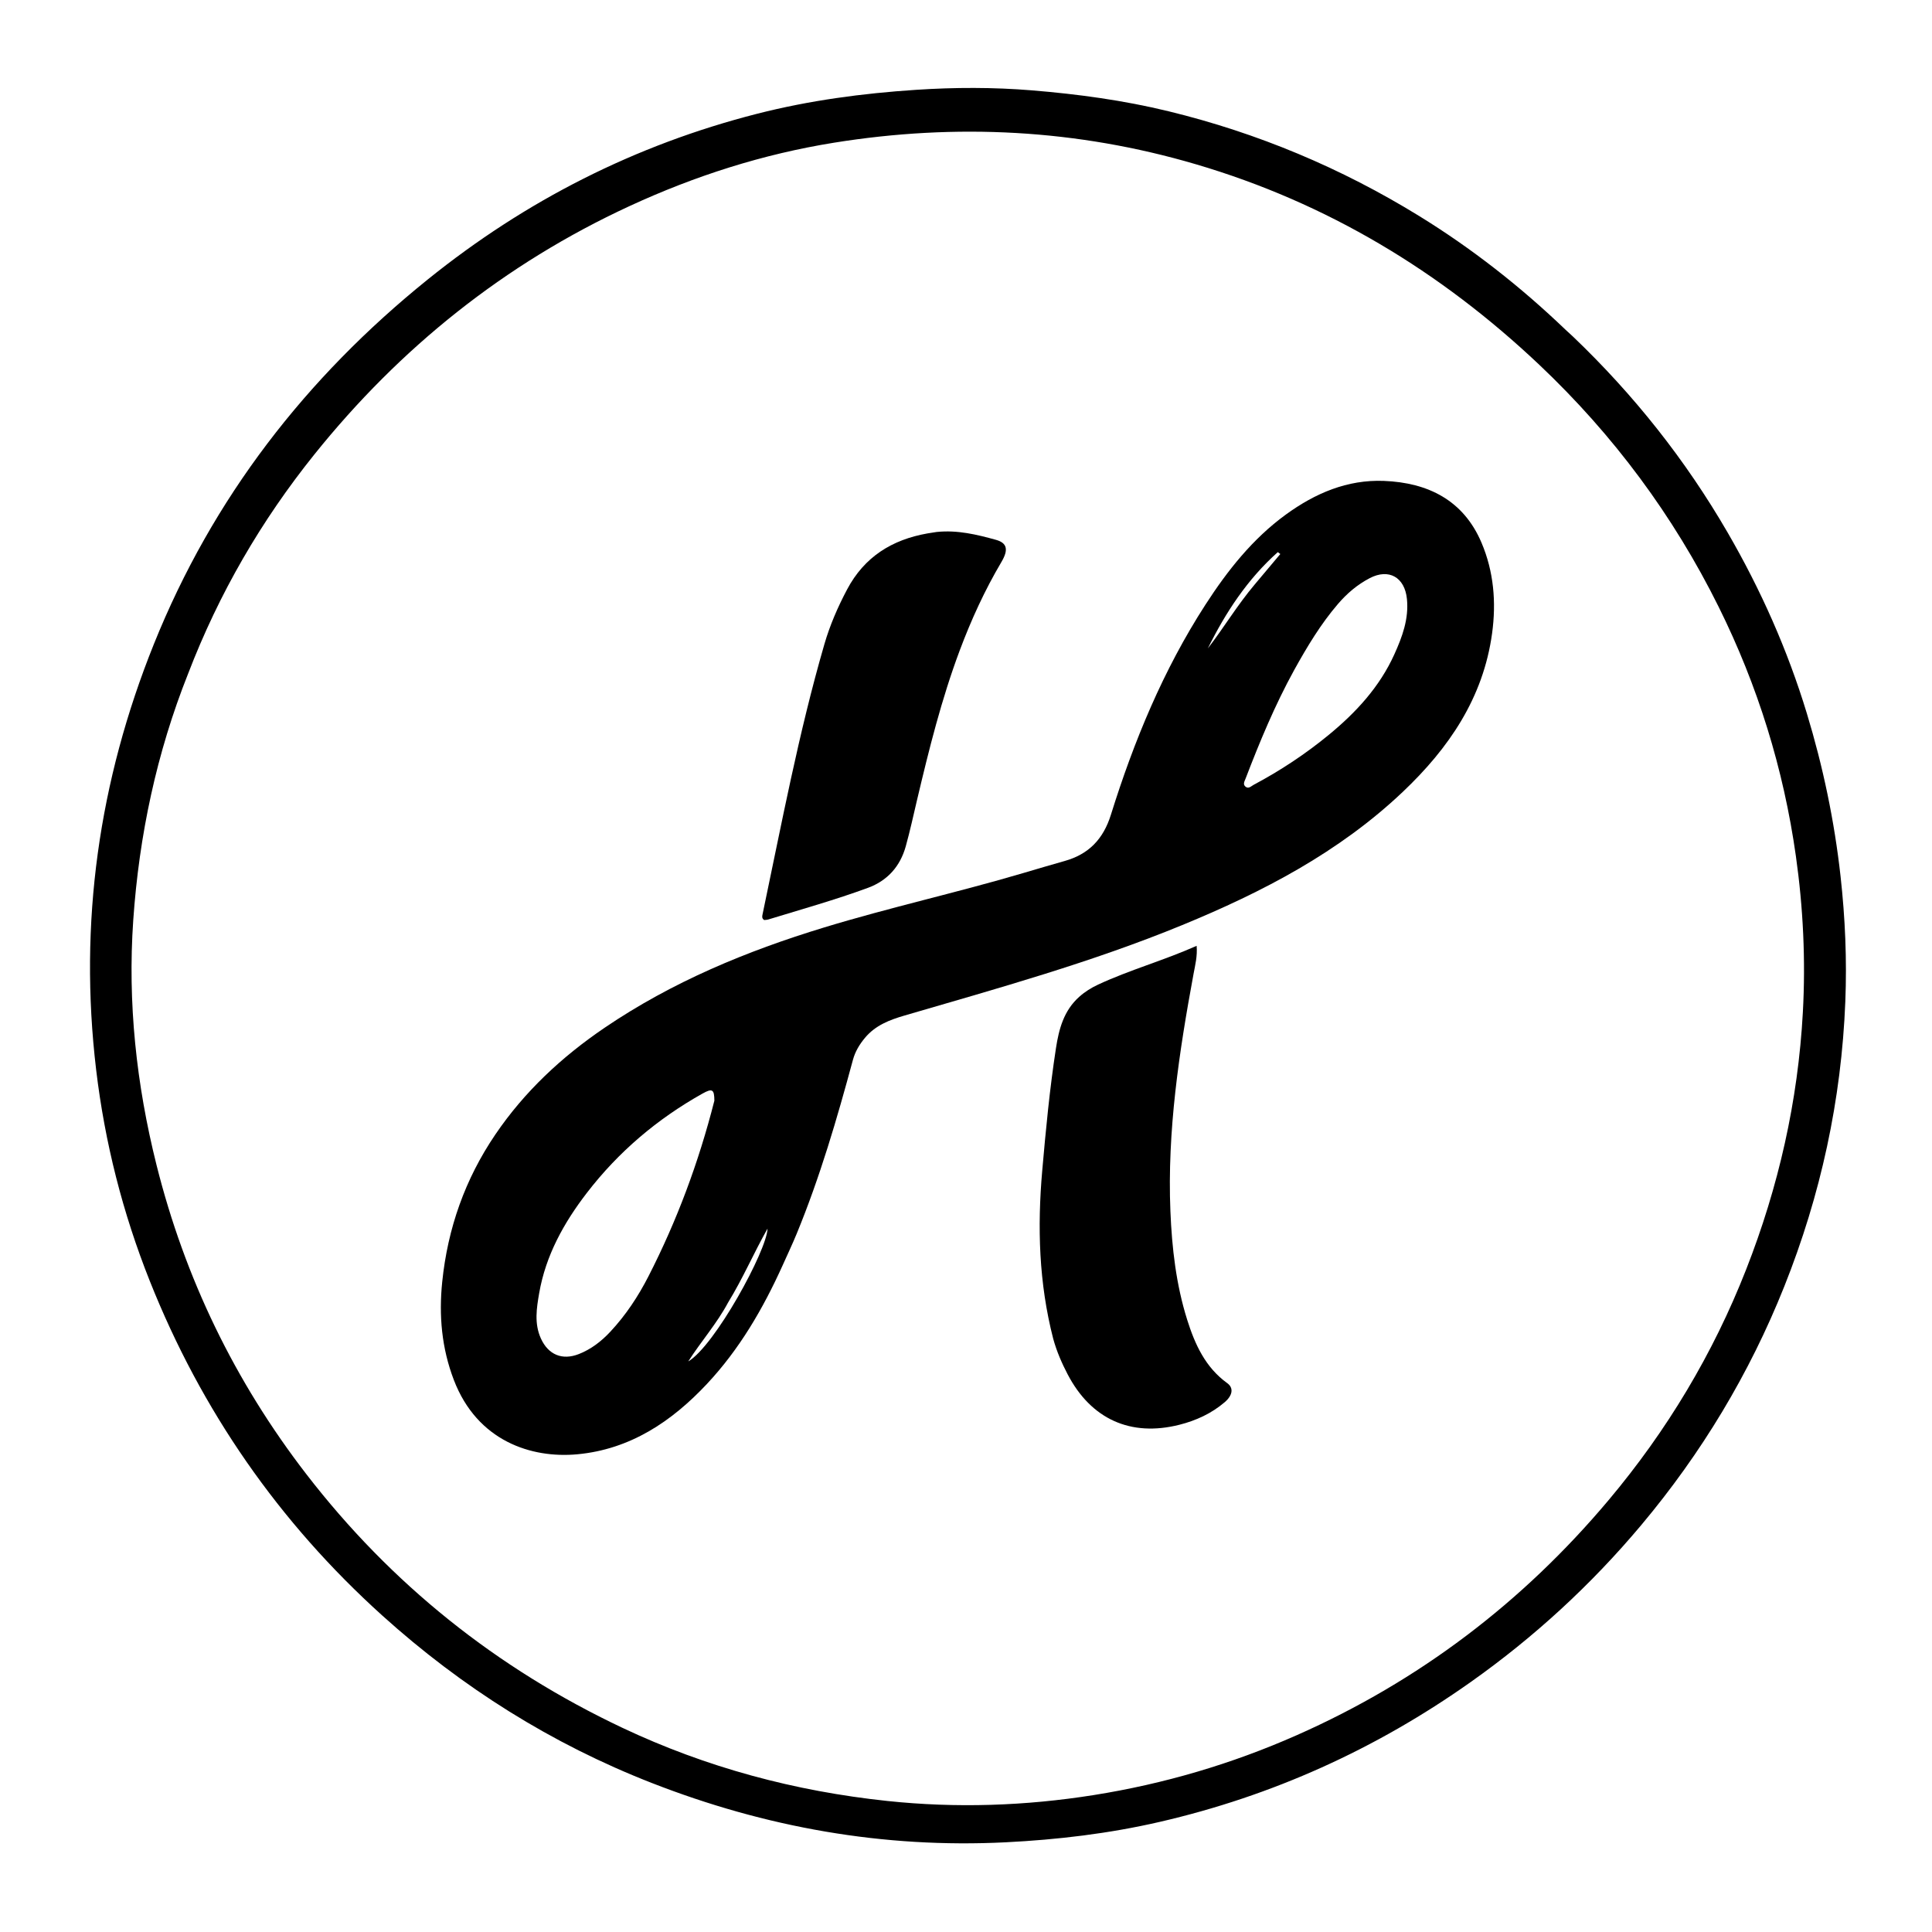
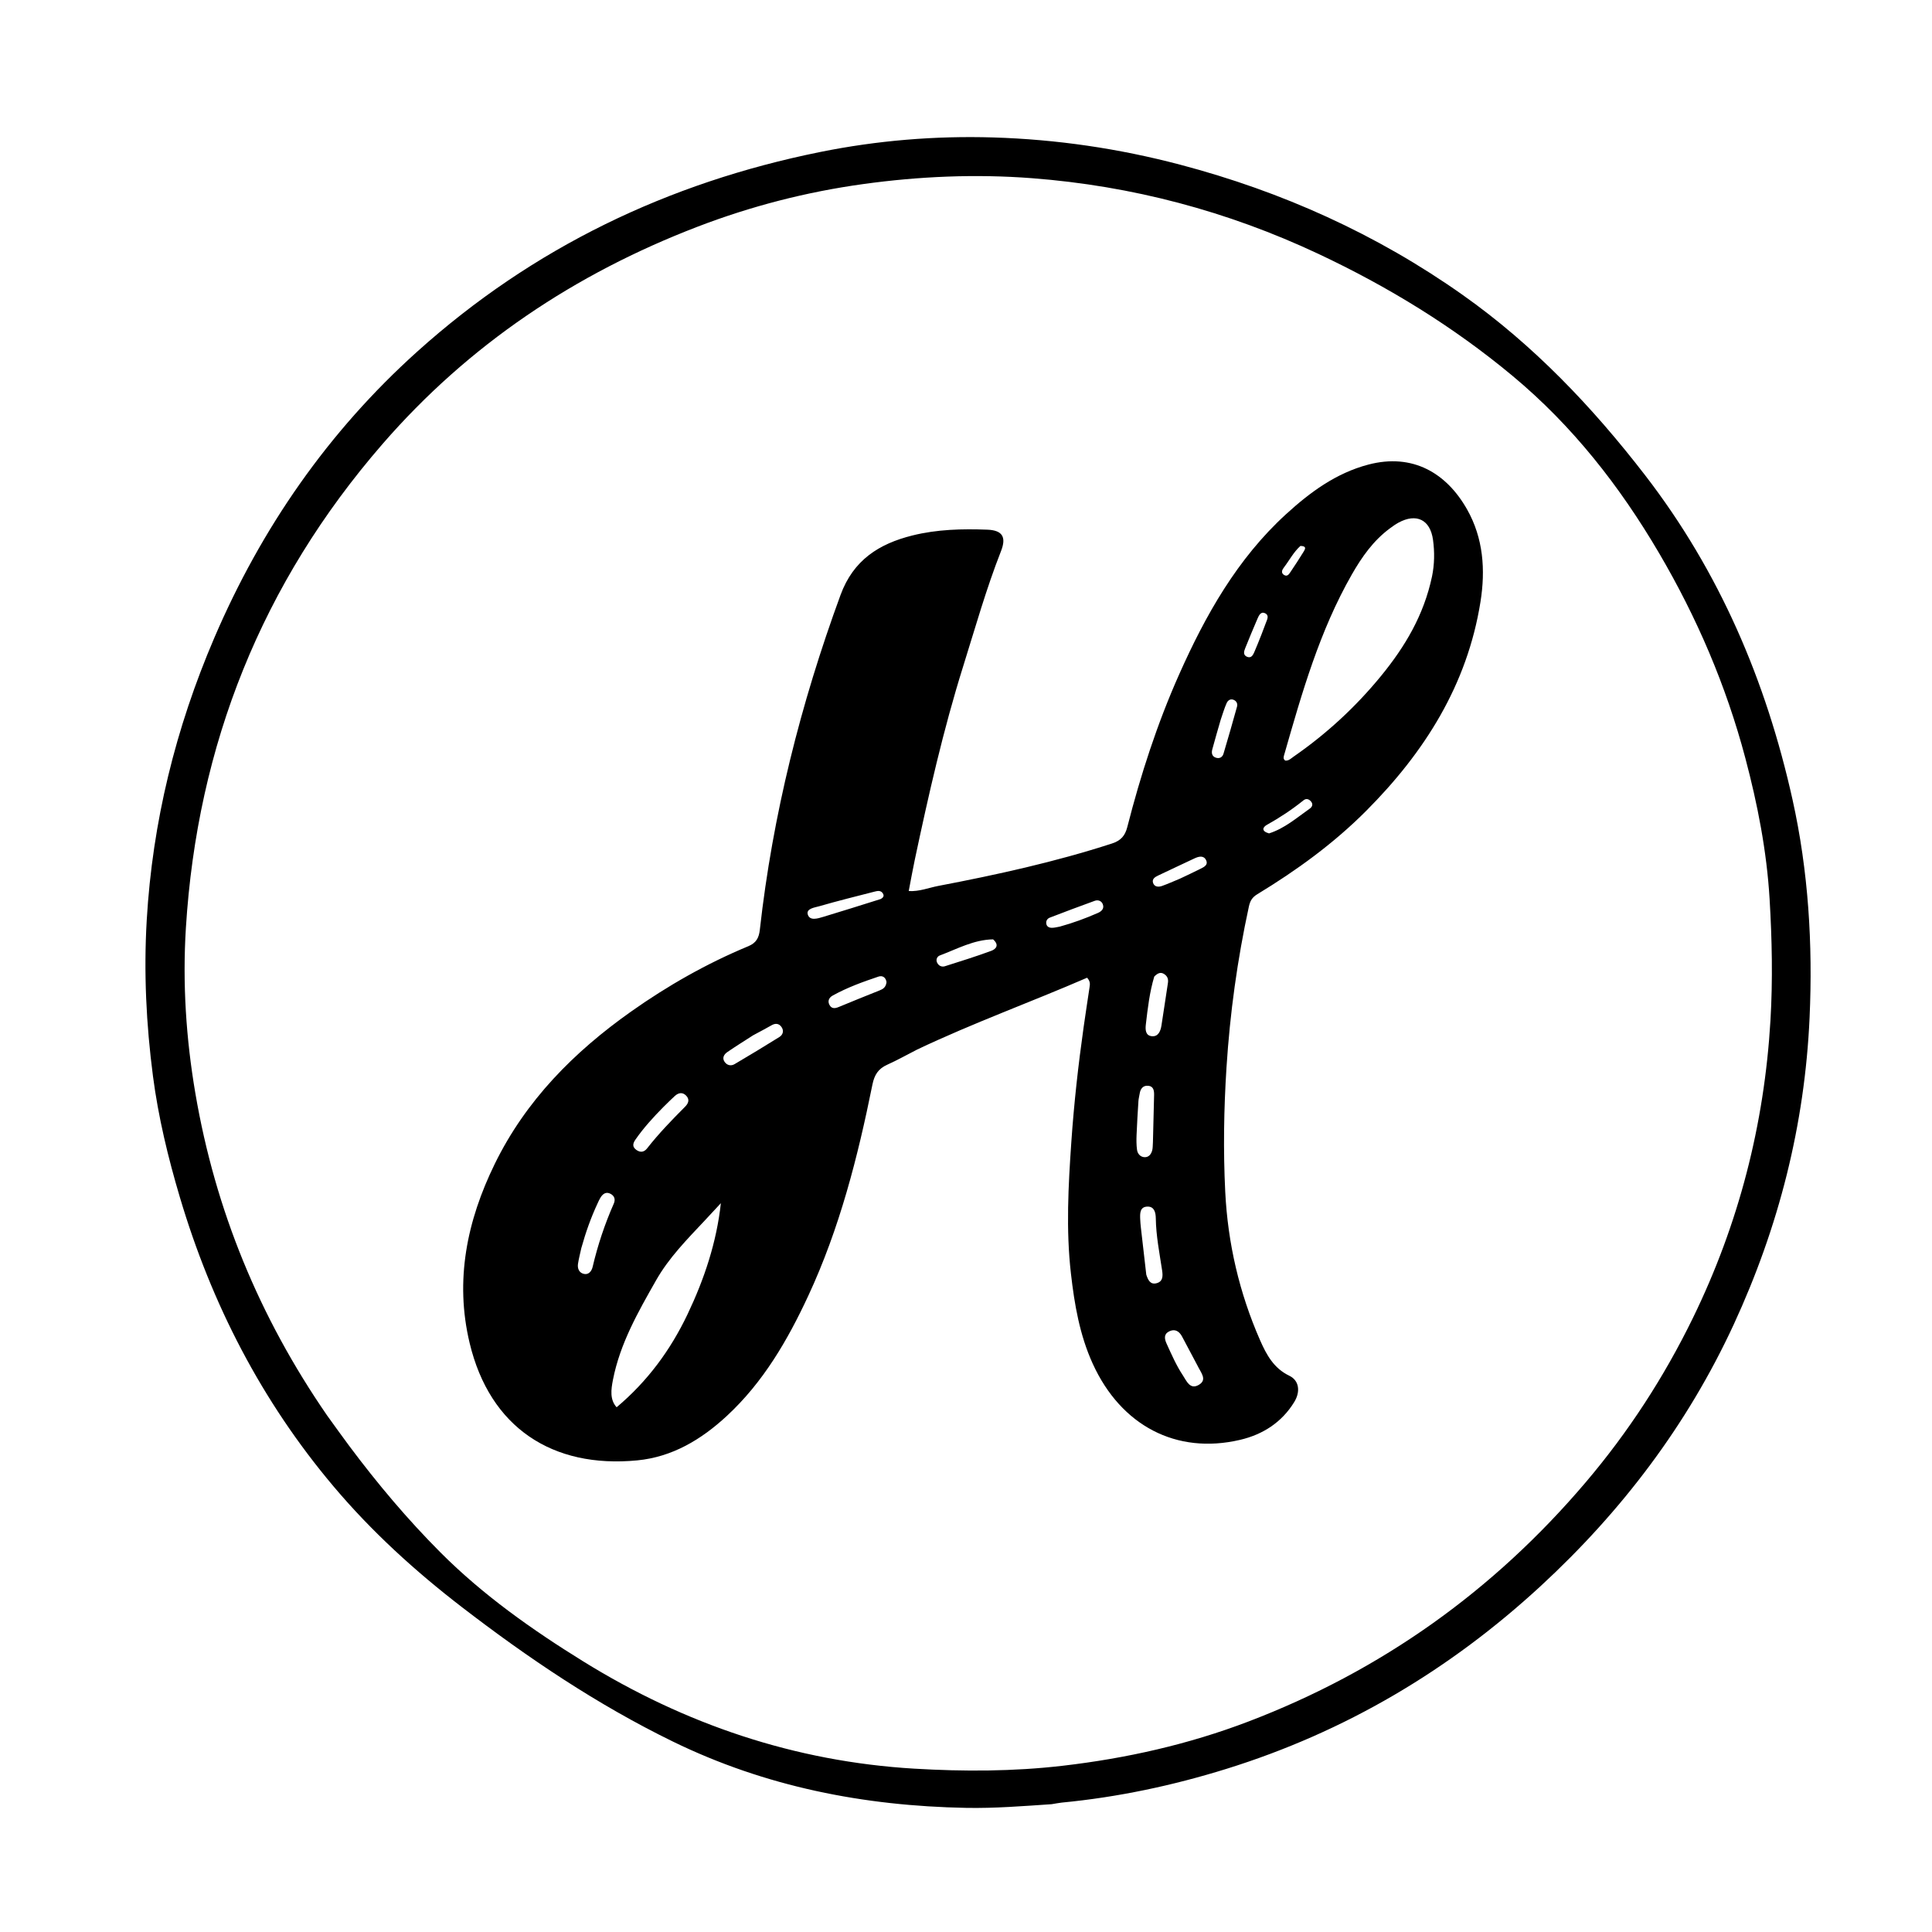
<svg xmlns="http://www.w3.org/2000/svg" version="1.1" id="Layer_1" x="0px" y="0px" width="100%" viewBox="0 0 1024 1024" enable-background="new 0 0 1024 1024" xml:space="preserve">
-   <path fill="#000000" opacity="1" stroke="none" d=" M833.65,178.334   C866.041,209.272 893.369,243.774 915.66,282.221   C933.27,312.595 947.45,344.5 957.667,378.118   C966.25,406.356 972.267,435.094 975.534,464.477   C977.99,486.568 978.934,508.675 978.058,530.817   C975.992,583.016 965.042,633.406 945.678,681.913   C927.247,728.087 901.887,770.179 869.948,808.26   C843.37,839.949 813.168,867.718 779.366,891.614   C729.232,927.056 674.359,951.888 614.542,965.669   C587.729,971.847 560.515,975.079 533.015,976.456   C468.126,979.703 405.656,968.537 345.373,944.983   C292.384,924.278 244.902,894.41 202.66,856.302   C147.78,806.793 106.731,747.63 79.393,678.962   C65.031,642.884 55.544,605.516 50.958,566.997   C41.693,489.178 52.358,413.948 81.577,341.331   C112.703,263.973 162.085,200.227 226.761,148.088   C278.601,106.298 336.688,76.79 401.303,60.293   C428.979,53.227 457.11,49.473 485.575,47.605   C506.074,46.259 526.56,46.219 546.989,47.895   C571.366,49.896 595.575,53.181 619.422,58.991   C666.589,70.483 710.778,89.007 752.083,114.424   C780.141,131.688 805.927,151.925 829.714,174.713   C830.916,175.865 832.158,176.975 833.65,178.334  M99.689,357.102   C82.984,399.062 73.736,442.799 70.627,487.669   C67.592,531.471 72.275,574.807 82.947,617.424   C98.003,677.551 124.471,732.179 162.321,781.275   C207.315,839.636 263.322,884.327 329.884,915.778   C374.402,936.813 421.341,949.373 470.249,954.548   C506.871,958.422 543.422,957.192 579.757,951.415   C616.918,945.507 652.757,934.963 687.221,919.725   C752.076,891.053 807.039,849.301 852.601,795.086   C883.513,758.304 907.934,717.621 925.489,672.859   C942.699,628.976 952.997,583.518 955.556,536.457   C957.06,508.808 955.736,481.217 951.854,453.727   C945.322,407.474 931.652,363.44 910.941,321.681   C886.95,273.309 855.166,230.537 815.927,193.413   C763.505,143.819 703.263,107.476 633.815,87.054   C570.79,68.52 506.774,65.228 442.016,75.638   C404.301,81.701 368.242,93.24 333.587,109.265   C267.48,139.833 212.117,184.218 166.671,240.802   C138.567,275.792 116.107,314.333 99.689,357.102  z" />
-   <path fill="#000000" opacity="1" stroke="none" d=" M414.802,670.682   C404.358,693.781 391.883,715.158 374.71,733.491   C355.959,753.51 333.962,768.183 306.025,770.798   C281.641,773.08 252.957,763.818 240.549,731.417   C234.085,714.536 232.553,697.259 234.386,679.401   C237.303,650.997 246.486,624.957 262.537,601.317   C278.012,578.524 297.778,560.131 320.445,544.739   C356.21,520.452 395.617,504.108 436.778,491.577   C471.664,480.956 507.297,473.087 542.261,462.762   C549.606,460.593 556.948,458.411 564.32,456.335   C577.078,452.744 584.78,444.719 588.797,431.856   C600.999,392.778 616.55,355.101 638.868,320.554   C650.59,302.41 663.886,285.562 681.56,272.707   C697.033,261.453 714.08,254.125 733.513,254.89   C756.857,255.808 775.681,265.134 785.237,287.657   C791.713,302.918 793.097,319.139 790.843,335.659   C786.163,369.95 767.881,396.599 743.518,419.699   C709.715,451.749 669.184,472.805 626.57,490.327   C578.727,510 528.968,523.799 479.423,538.252   C471.51,540.56 463.961,543.442 458.439,550.089   C455.516,553.607 453.258,557.334 452.054,561.798   C443.64,592.988 434.58,623.977 422.263,653.903   C419.983,659.445 417.407,664.866 414.802,670.682  M378.632,583.38   C378.593,577.383 377.565,576.685 372.336,579.617   C348.374,593.05 327.786,610.486 311.034,632.272   C298.84,648.13 289.253,665.381 285.78,685.386   C284.392,693.381 283.096,701.519 286.684,709.426   C290.593,718.04 298.002,721.153 306.827,717.671   C313.295,715.119 318.666,710.982 323.394,705.93   C331.65,697.111 338.229,687.166 343.72,676.429   C358.783,646.976 370.285,616.19 378.632,583.38  M685.853,355.297   C675.731,373.72 667.698,393.078 660.186,412.667   C659.667,414.021 658.65,415.587 660.028,416.845   C661.703,418.374 663.127,416.679 664.486,415.957   C678.647,408.434 691.98,399.598 704.345,389.433   C718.736,377.604 731.238,364.06 739.032,346.815   C743.233,337.521 746.755,328.056 745.706,317.494   C744.559,305.928 736.093,301.159 725.999,306.424   C719.388,309.871 713.909,314.55 709.08,320.188   C700.035,330.75 692.908,342.555 685.853,355.297  M385.914,690.348   C379.972,701.486 371.552,710.992 364.785,721.586   C378.909,713.272 406.493,662.715 406.813,651.176   C399.339,664.448 393.739,677.592 385.914,690.348  M665.13,309.655   C669.616,304.317 674.102,298.98 678.588,293.642   C678.147,293.307 677.706,292.972 677.266,292.637   C661.241,306.926 649.64,324.511 640.174,343.684   C648.627,332.734 655.731,320.794 665.13,309.655  z" />
-   <path fill="#000000" opacity="1" stroke="none" d=" M558.217,709.55   C550.609,679.957 549.78,650.414 552.403,620.472   C554.305,598.758 556.361,577.088 559.68,555.555   C561.238,545.447 563.807,535.681 571.974,528.37   C575.023,525.64 578.334,523.576 581.96,521.885   C598.708,514.077 616.563,509.164 634.245,501.312   C634.693,506.897 633.466,511.5 632.618,516.094   C624.932,557.714 618.599,599.478 620.341,641.998   C621.139,661.479 623.348,680.827 629.237,699.519   C633.331,712.511 638.84,724.707 650.458,733.096   C653.964,735.628 653.347,739.57 649.097,743.209   C642.132,749.17 633.909,752.929 625.14,755.147   C599.204,761.707 578.264,752.135 565.867,728.403   C562.777,722.487 560.111,716.393 558.217,709.55  z" />
-   <path fill="#000000" opacity="1" stroke="none" d=" M496.412,281.959   C507.53,280.816 517.734,283.325 527.845,286.115   C533.796,287.758 534.636,291.34 530.785,297.85   C521.942,312.801 514.744,328.538 508.667,344.765   C499.026,370.512 492.402,397.145 486.085,423.856   C484.133,432.111 482.343,440.415 480.068,448.583   C477.112,459.191 470.41,466.759 460.012,470.579   C442.671,476.95 424.881,481.943 407.225,487.341   C406.458,487.575 405.616,487.562 405.018,487.638   C403.773,486.773 403.925,485.791 404.135,484.79   C414.248,436.815 423.26,388.587 436.946,341.432   C439.874,331.343 444.034,321.765 448.967,312.444   C458.122,295.143 472.748,286.06 491.52,282.73   C492.994,282.468 494.478,282.256 496.412,281.959  z" />
+   <path fill="#000000" opacity="1" stroke="none" d=" M557.393,956.259   C542.038,957.295 527.084,958.489 512.101,958.209   C457.875,957.195 405.754,947.017 356.628,923.051   C316.589,903.517 279.917,878.828 244.746,851.753   C219.999,832.702 196.991,811.776 176.798,787.834   C138.623,742.574 112.135,691.124 95.327,634.543   C89.072,613.486 83.91,592.13 81.069,570.334   C77.493,542.907 76.151,515.348 77.769,487.679   C80.813,435.651 93.092,385.849 113.608,338.019   C138.592,279.769 173.96,228.792 221.143,186.357   C282.431,131.236 354.104,96.838 434.725,80.559   C465.043,74.437 495.681,71.918 526.515,72.853   C560.013,73.87 593.025,78.718 625.51,87.288   C679.518,101.536 729.668,124.1 775.287,156.347   C812.74,182.821 844.001,215.664 871.936,251.88   C911.423,303.072 936.093,360.988 950.048,423.69   C958.519,461.753 960.861,500.476 959.119,539.34   C956.573,596.179 942.798,650.337 918.907,702.016   C894.287,755.27 859.515,801.039 816.61,840.622   C768.313,885.178 712.981,917.964 650,937.544   C621.472,946.413 592.453,952.562 562.725,955.415   C561.073,955.574 559.443,955.954 557.393,956.259  M173.348,750.193   C177.261,755.586 181.113,761.024 185.099,766.363   C199.966,786.274 215.973,805.301 233.489,822.855   C256.053,845.468 282.095,863.839 309.215,880.626   C363.006,913.922 421.337,933.662 484.571,937.425   C510.773,938.985 537.097,938.936 563.329,935.881   C597.031,931.957 629.859,924.578 661.575,912.489   C732.172,885.582 791.746,843.059 840.582,785.501   C863.099,758.963 881.924,730.004 897.216,698.677   C921.566,648.792 935.126,596.071 938.38,540.835   C939.641,519.437 939.209,497.899 937.919,476.406   C936.395,451.029 931.548,426.284 925.074,401.84   C914.914,363.476 899.39,327.293 879.299,293.078   C858.472,257.612 833.416,225.62 801.654,199.198   C770.225,173.052 735.69,151.901 698.705,134.524   C650.569,111.907 600.049,98.533 547.084,94.457   C517.11,92.15 487.156,93.456 457.426,97.573   C427.351,101.738 398.05,109.279 369.64,120.191   C304.699,145.133 248.381,182.74 202.716,235.363   C138.876,308.929 104.524,394.814 98.517,491.923   C96.704,521.225 98.607,550.472 103.546,579.468   C114.08,641.319 137.363,697.965 173.348,750.193  z" />
+   <path fill="#000000" opacity="1" stroke="none" d=" M486.157,556.258   C480.627,559.072 475.539,561.953 470.228,564.334   C465.516,566.447 463.442,569.7 462.408,574.826   C454.662,613.217 445.011,651.079 428.411,686.776   C417.467,710.309 404.576,732.566 385.238,750.472   C371.689,763.019 356.318,772.236 337.754,774.028   C292.798,778.365 259.627,756.645 248.916,711.835   C240.975,678.617 247.474,647.08 262.221,616.922   C278.68,583.262 304.163,557.598 334.393,536.209   C353.909,522.401 374.591,510.667 396.672,501.491   C400.82,499.766 402.251,497.048 402.724,492.817   C409.53,431.866 424.39,372.89 445.506,315.337   C452.29,296.846 465.858,288.226 483.603,283.807   C496.662,280.555 509.956,280.238 523.286,280.739   C531.414,281.045 533.45,284.737 530.552,292.112   C522.695,312.111 516.881,332.8 510.466,353.276   C499.919,386.936 492.15,421.314 484.836,455.794   C483.703,461.136 482.755,466.517 481.646,472.273   C487.242,472.616 492.222,470.528 497.317,469.555   C528.354,463.628 559.186,456.86 589.308,447.098   C594.157,445.526 596.323,442.914 597.49,438.352   C604.553,410.735 613.31,383.658 624.903,357.601   C638.942,326.048 655.755,296.179 681.613,272.546   C694.313,260.938 708.096,250.757 725.226,246.249   C748.792,240.046 766.7,250.753 777.589,270.003   C786.214,285.249 787.382,302.057 784.684,318.986   C777.666,363.005 755.077,398.672 724.174,429.698   C706.907,447.033 687.25,461.302 666.401,473.957   C663.671,475.614 662.586,477.485 661.932,480.495   C655.815,508.637 651.904,537.056 650.064,565.802   C648.659,587.764 648.311,609.719 649.402,631.68   C650.76,659.012 656.875,685.307 667.882,710.38   C671.235,718.017 675.118,725.234 683.401,729.194   C688.542,731.651 689.389,737.532 685.975,743.109   C679.348,753.934 669.25,760.36 657.211,763.166   C623.494,771.025 594.169,755.668 579.18,722.805   C572.254,707.619 569.494,691.441 567.615,675.013   C564.953,651.736 566.229,628.459 567.829,605.239   C569.234,584.867 571.496,564.547 574.359,544.301   C575.359,537.231 576.459,530.18 577.505,523.119   C577.718,521.683 577.956,520.123 576.178,518.218   C546.582,531.069 515.936,542.12 486.157,556.258  M759.002,305.512   C760.327,299.086 760.409,292.574 759.529,286.14   C758.062,275.419 750.729,271.866 741.23,277.012   C739.63,277.878 738.138,278.967 736.669,280.05   C727.9,286.517 721.777,295.255 716.481,304.519   C699.4,334.396 690.057,367.217 680.669,400.002   C680.364,401.069 679.922,402.283 681.249,403.137   C683.104,403.275 684.29,401.969 685.621,401.047   C703.11,388.936 718.611,374.628 732.061,358.178   C744.612,342.827 754.667,326.091 759.002,305.512  M373.477,646.963   C364.163,656.897 354.574,666.558 347.749,678.572   C338.208,695.367 328.623,712.119 324.868,731.374   C323.869,736.498 323.153,741.842 326.823,745.883   C343.183,732.14 355.379,715.563 364.412,696.584   C373.307,677.893 379.799,658.503 382.072,637.716   C379.37,640.628 376.669,643.541 373.477,646.963  M308.112,661.511   C307.516,664.263 306.793,666.995 306.359,669.772   C305.955,672.356 306.942,674.681 309.569,675.215   C312.093,675.729 313.601,673.644 314.11,671.473   C316.815,659.953 320.54,648.79 325.308,637.965   C326.234,635.863 325.79,633.969 323.719,632.811   C321.3,631.458 319.585,632.685 318.299,634.709   C317.678,635.685 317.219,636.767 316.727,637.82   C313.273,645.215 310.524,652.872 308.112,661.511  M607.554,675.595   C608.424,678.236 609.591,681.011 612.943,680.147   C616.31,679.28 616.435,676.58 615.947,673.349   C614.561,664.179 612.734,655.052 612.596,645.715   C612.553,642.84 611.893,639.495 608.282,639.521   C604.116,639.551 604.203,643.092 604.329,646.179   C604.39,647.665 604.522,649.152 604.687,650.631   C605.588,658.688 606.509,666.744 607.554,675.595  M611.08,605.279   C611.288,596.983 611.508,588.687 611.695,580.39   C611.746,578.108 611.402,575.763 608.64,575.484   C605.871,575.205 604.445,577.014 604.044,579.671   C603.847,580.981 603.476,582.275 603.393,583.59   C603.014,589.553 602.647,595.518 602.408,601.488   C602.303,604.135 602.289,606.826 602.649,609.44   C602.938,611.532 604.427,613.235 606.626,613.33   C608.888,613.428 610.182,611.724 610.712,609.635   C610.995,608.523 610.962,607.331 611.08,605.279  M351.435,586.923   C346.179,592.25 341.153,597.766 336.858,603.925   C335.406,606.006 334.972,607.848 337.288,609.484   C339.387,610.967 341.371,610.717 342.978,608.665   C349.135,600.798 356.07,593.645 363.108,586.582   C364.778,584.906 365.671,582.909 363.813,580.865   C361.863,578.718 359.656,579.09 357.662,580.894   C355.693,582.676 353.831,584.576 351.435,586.923  M634.673,723.757   C631.955,718.639 629.229,713.525 626.522,708.402   C624.974,705.473 622.608,704.143 619.571,705.715   C616.776,707.161 617.172,709.641 618.328,712.176   C620.94,717.902 623.451,723.689 626.932,728.948   C628.93,731.968 630.756,736.819 635.498,733.943   C640.005,731.21 636.478,727.57 634.673,723.757  M611.784,517.599   C609.3,525.868 608.32,534.406 607.324,542.934   C607.005,545.657 607.058,548.878 610.49,549.213   C613.91,549.546 615.116,546.498 615.584,543.6   C616.795,536.1 617.819,528.571 619.013,521.068   C619.338,519.026 618.841,517.492 617.141,516.339   C615.294,515.088 613.704,515.634 611.784,517.599  M399.201,548.713   C394.61,551.677 389.955,554.548 385.461,557.652   C383.765,558.823 382.606,560.72 384.046,562.798   C385.327,564.647 387.407,565.152 389.342,564.011   C397.324,559.305 405.267,554.528 413.121,549.612   C414.974,548.452 415.582,546.319 414.243,544.374   C412.961,542.513 411.112,542.173 409.011,543.38   C405.995,545.11 402.907,546.712 399.201,548.713  M466.699,476.533   C468.093,475.839 468.872,474.844 467.83,473.369   C466.772,471.871 465.131,472.171 463.702,472.536   C453.869,475.051 444.011,477.49 434.266,480.314   C431.835,481.018 427.182,481.535 428.144,484.702   C429.211,488.22 433.466,486.825 436.459,485.92   C446.332,482.934 456.176,479.853 466.699,476.533  M469.873,520.56   C469.509,518.052 467.775,516.894 465.624,517.615   C457.289,520.409 449.009,523.406 441.293,527.696   C439.345,528.78 438.492,530.666 439.727,532.777   C440.86,534.713 442.566,534.551 444.5,533.745   C451.695,530.744 458.935,527.851 466.171,524.95   C467.934,524.242 469.516,523.424 469.873,520.56  M526.351,497.88   C516.134,498.051 507.33,502.958 498.108,506.419   C496.718,506.94 495.904,508.612 496.687,510.224   C497.497,511.89 499.108,512.671 500.86,512.114   C509.081,509.504 517.326,506.943 525.411,503.953   C527.59,503.147 529.989,501.092 526.351,497.88  M561.699,491.126   C568.612,489.224 575.331,486.767 581.888,483.886   C583.806,483.043 585.433,481.588 584.482,479.2   C583.775,477.423 581.93,476.841 580.267,477.439   C572.282,480.311 564.347,483.324 556.424,486.362   C555.086,486.875 554.321,488.088 554.551,489.568   C554.794,491.138 556.04,491.739 557.474,491.754   C558.624,491.765 559.778,491.514 561.699,491.126  M647.021,381.398   C645.513,386.665 643.941,391.915 642.531,397.208   C642.027,399.098 642.318,400.983 644.584,401.636   C646.496,402.187 647.947,401.271 648.484,399.462   C650.942,391.188 653.34,382.895 655.635,374.574   C656.057,373.046 655.436,371.535 653.781,370.901   C652.01,370.223 650.74,371.334 650.131,372.693   C648.982,375.257 648.185,377.98 647.021,381.398  M625.326,465.743   C628.906,464.035 632.52,462.392 636.052,460.59   C637.922,459.637 640.53,458.583 639.253,455.909   C637.979,453.242 635.353,453.923 633.158,454.94   C626.706,457.928 620.304,461.024 613.864,464.036   C612.087,464.868 610.398,465.972 611.198,468.093   C611.97,470.139 614.069,470.225 615.893,469.576   C618.849,468.525 621.724,467.244 625.326,465.743  M672.613,441.72   C680.859,439.093 687.279,433.454 694.173,428.607   C695.543,427.644 696.094,426.233 694.83,424.763   C693.73,423.483 692.295,423.042 690.873,424.191   C684.79,429.104 678.303,433.374 671.472,437.191   C669.274,438.418 668.365,440.532 672.613,441.72  M668.635,336.233   C669.399,334.214 670.164,332.196 670.928,330.177   C671.628,328.328 672.902,326.08 670.383,324.98   C668.189,324.021 667.196,326.311 666.496,327.907   C664.231,333.072 662.135,338.311 659.997,343.532   C659.263,345.324 658.765,347.276 661.099,348.162   C663.141,348.938 664.091,347.282 664.772,345.706   C666.023,342.813 667.193,339.885 668.635,336.233  M689.265,289.342   C685.615,292.597 683.417,296.971 680.488,300.781   C679.57,301.975 678.789,303.58 680.512,304.701   C682.302,305.864 683.244,304.261 684.057,303.049   C686.372,299.6 688.665,296.133 690.829,292.589   C691.644,291.253 692.912,289.438 689.265,289.342  z" />
</svg>
